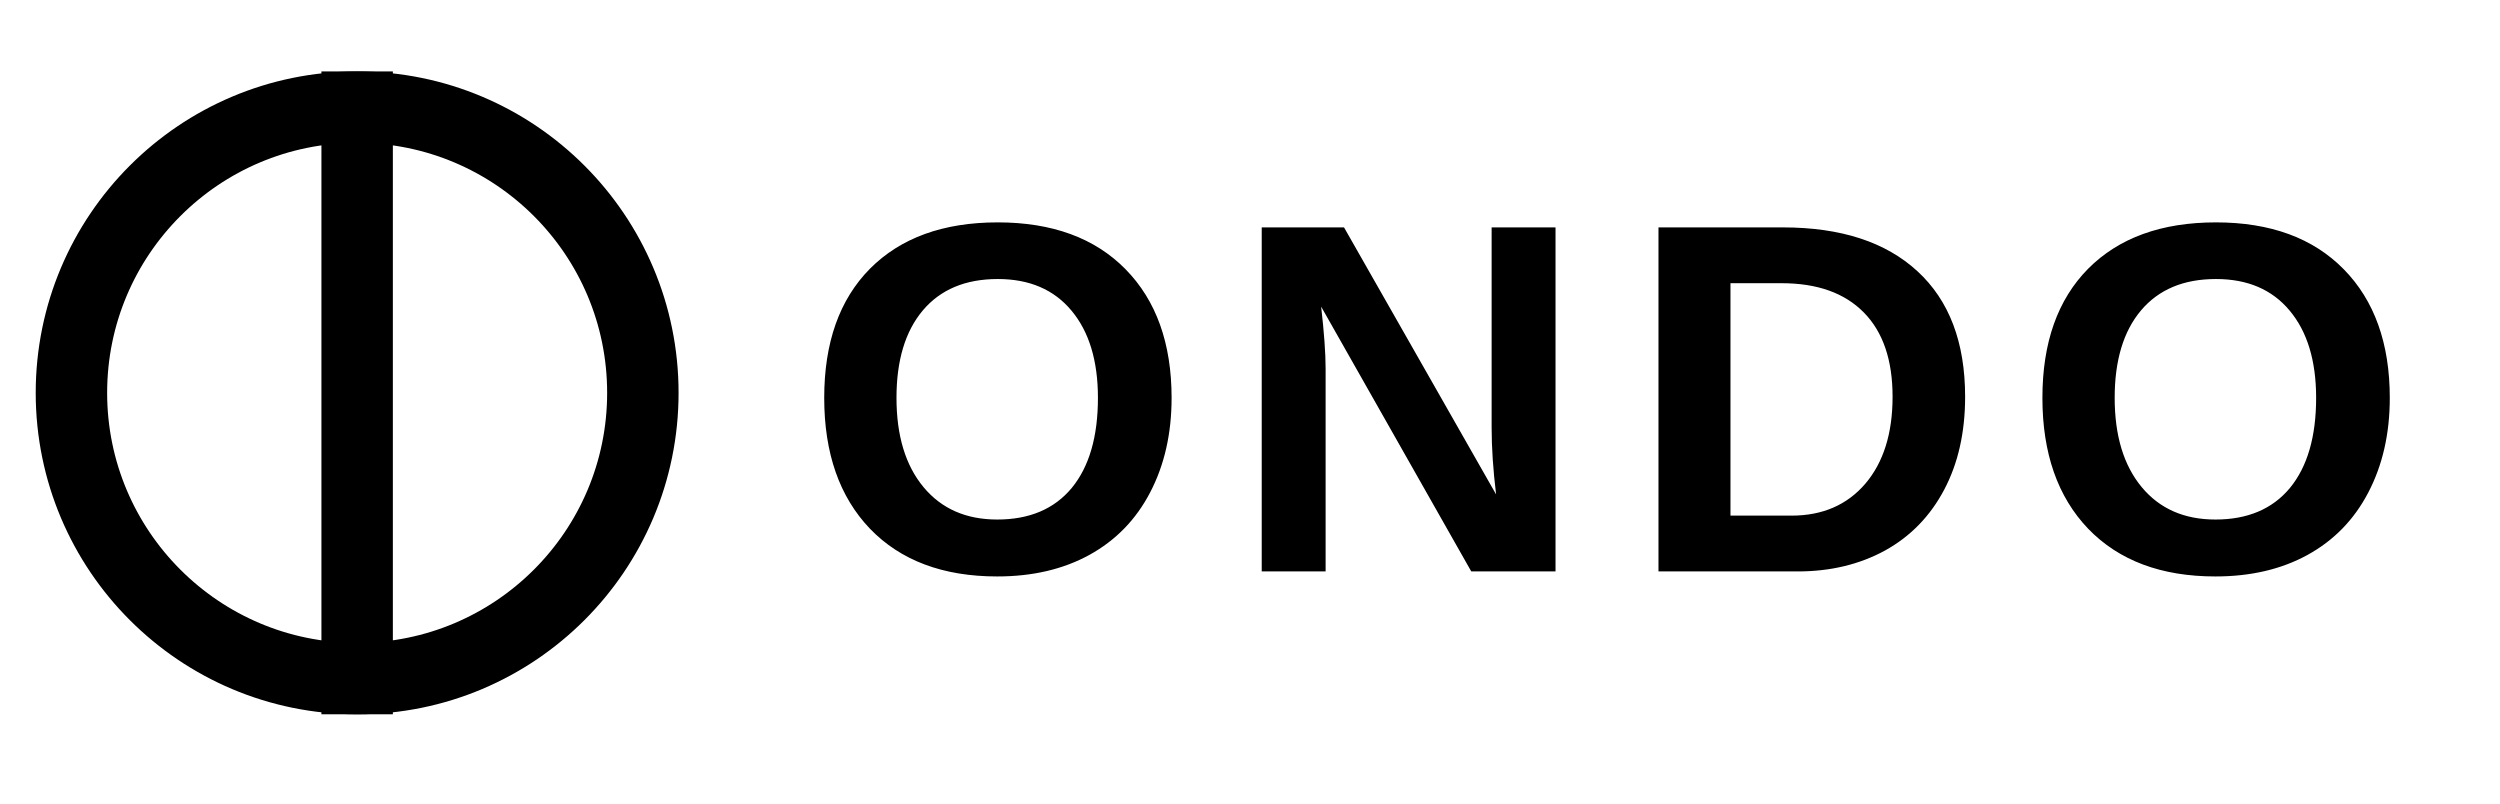
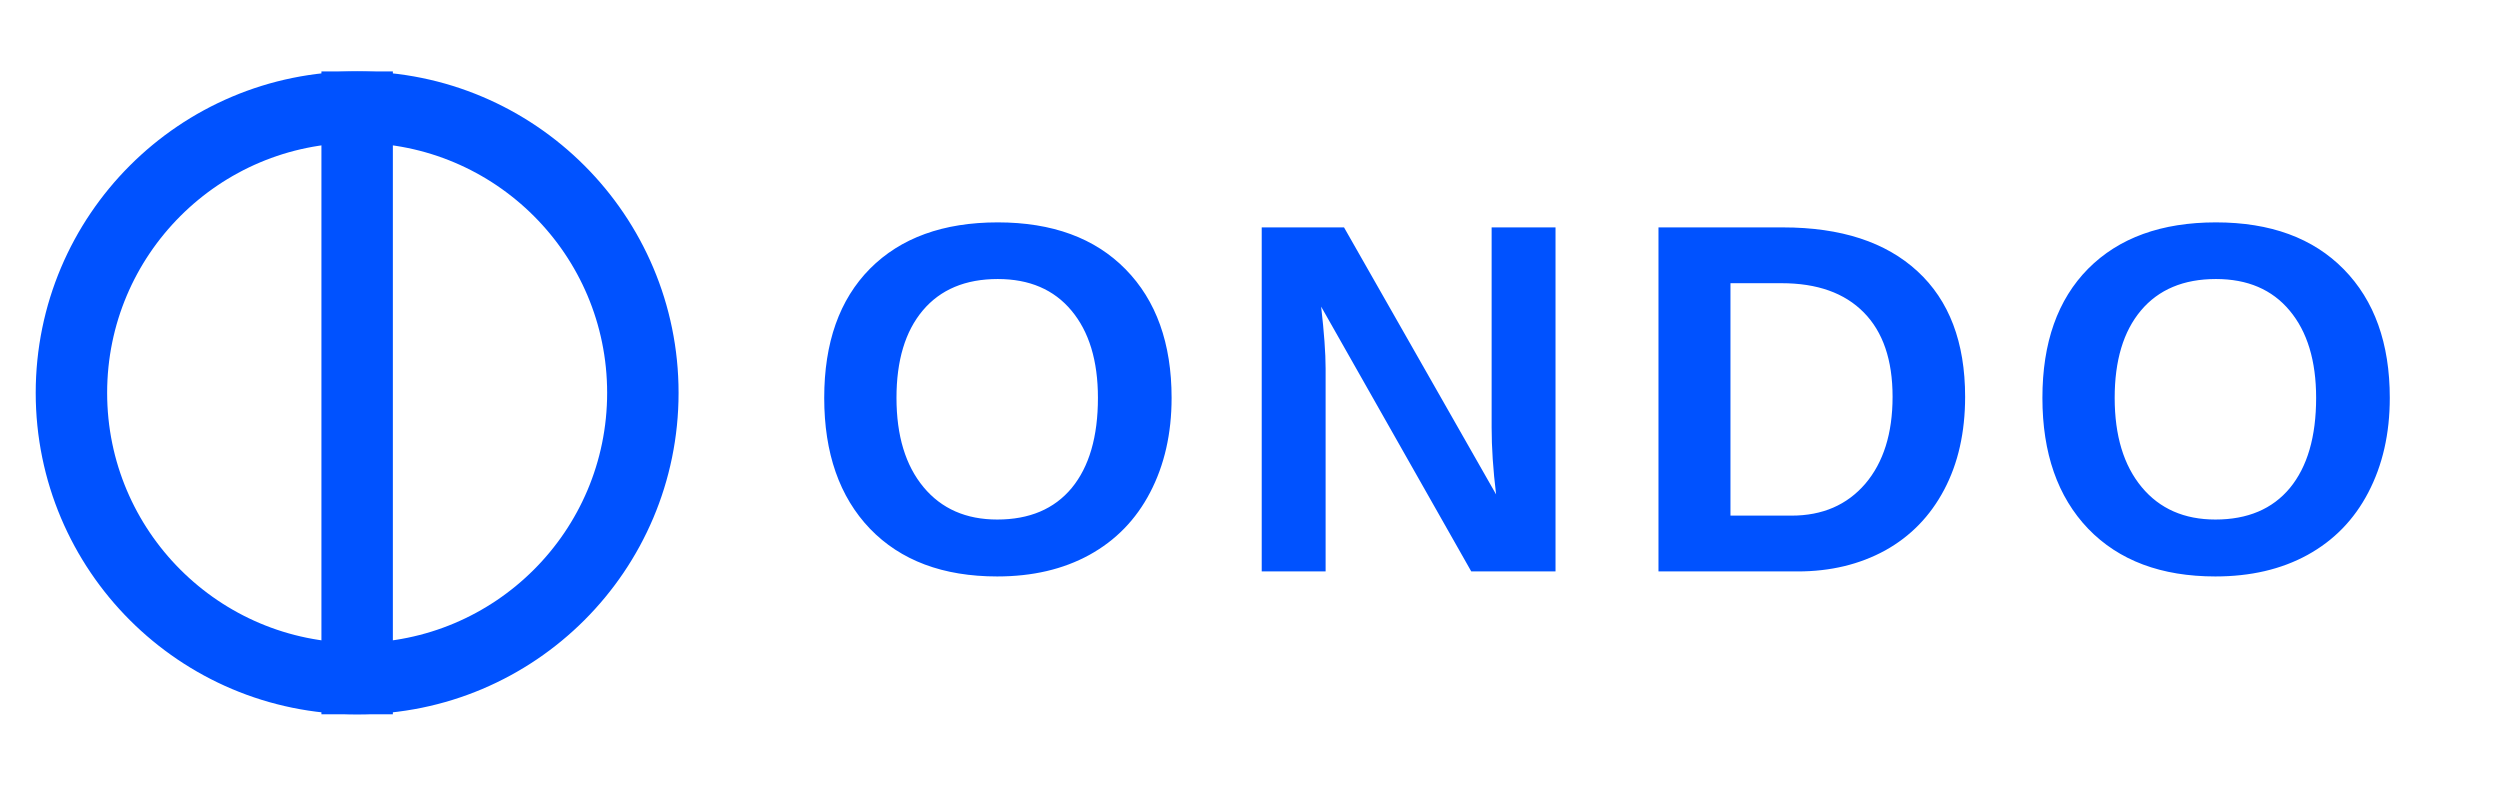
<svg xmlns="http://www.w3.org/2000/svg" viewBox="0 0 140 45">
-   <g fill="#000000">
-     <circle cx="20" cy="22" r="16" fill="none" stroke="#000000" stroke-width="4" />
-     <line x1="20" y1="4" x2="20" y2="40" stroke="#000000" stroke-width="4" />
-     <text x="45" y="32" font-family="Arial, sans-serif" font-size="28" font-weight="800" letter-spacing="2" fill="#000000">ONDO</text>
+   <g>
+     <circle cx="20" cy="22" r="16" fill="none" stroke="#0052FF" stroke-width="4" />
+     <line x1="20" y1="4" x2="20" y2="40" stroke="#0052FF" stroke-width="4" />
+     <text x="45" y="32" font-family="Arial, sans-serif" font-size="28" font-weight="800" letter-spacing="2" fill="#0052FF">ONDO</text>
  </g>
</svg>
